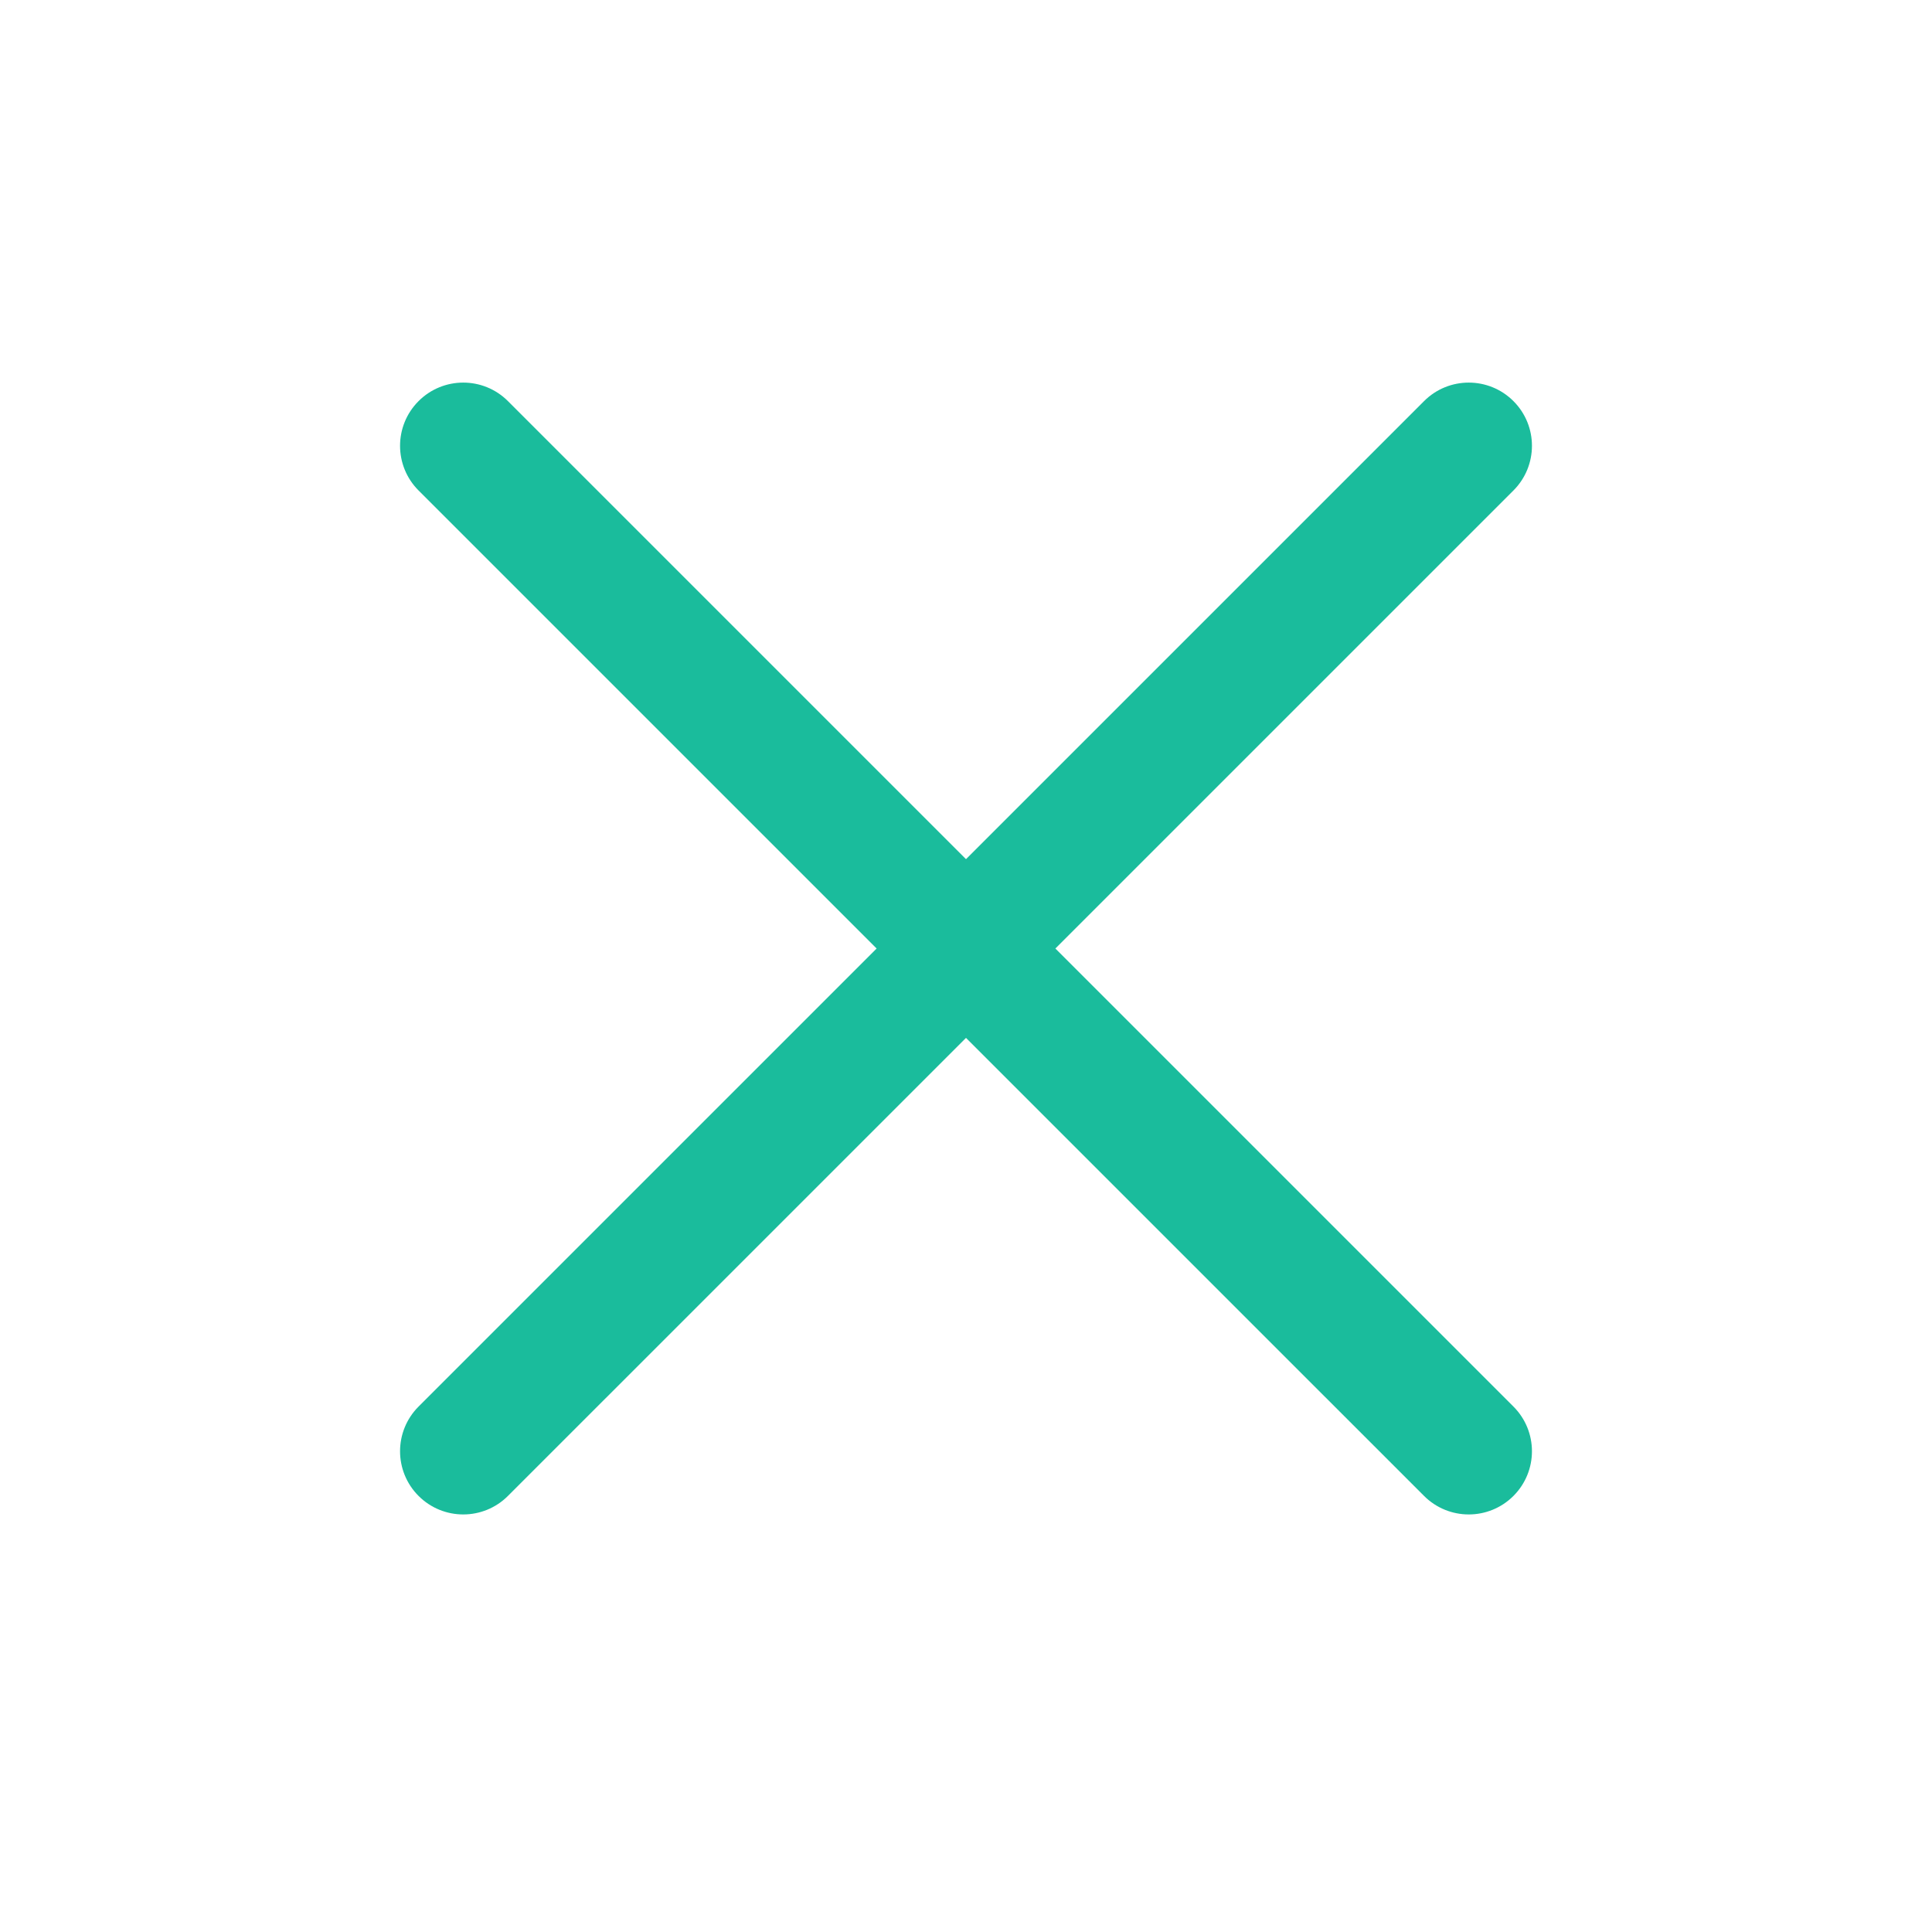
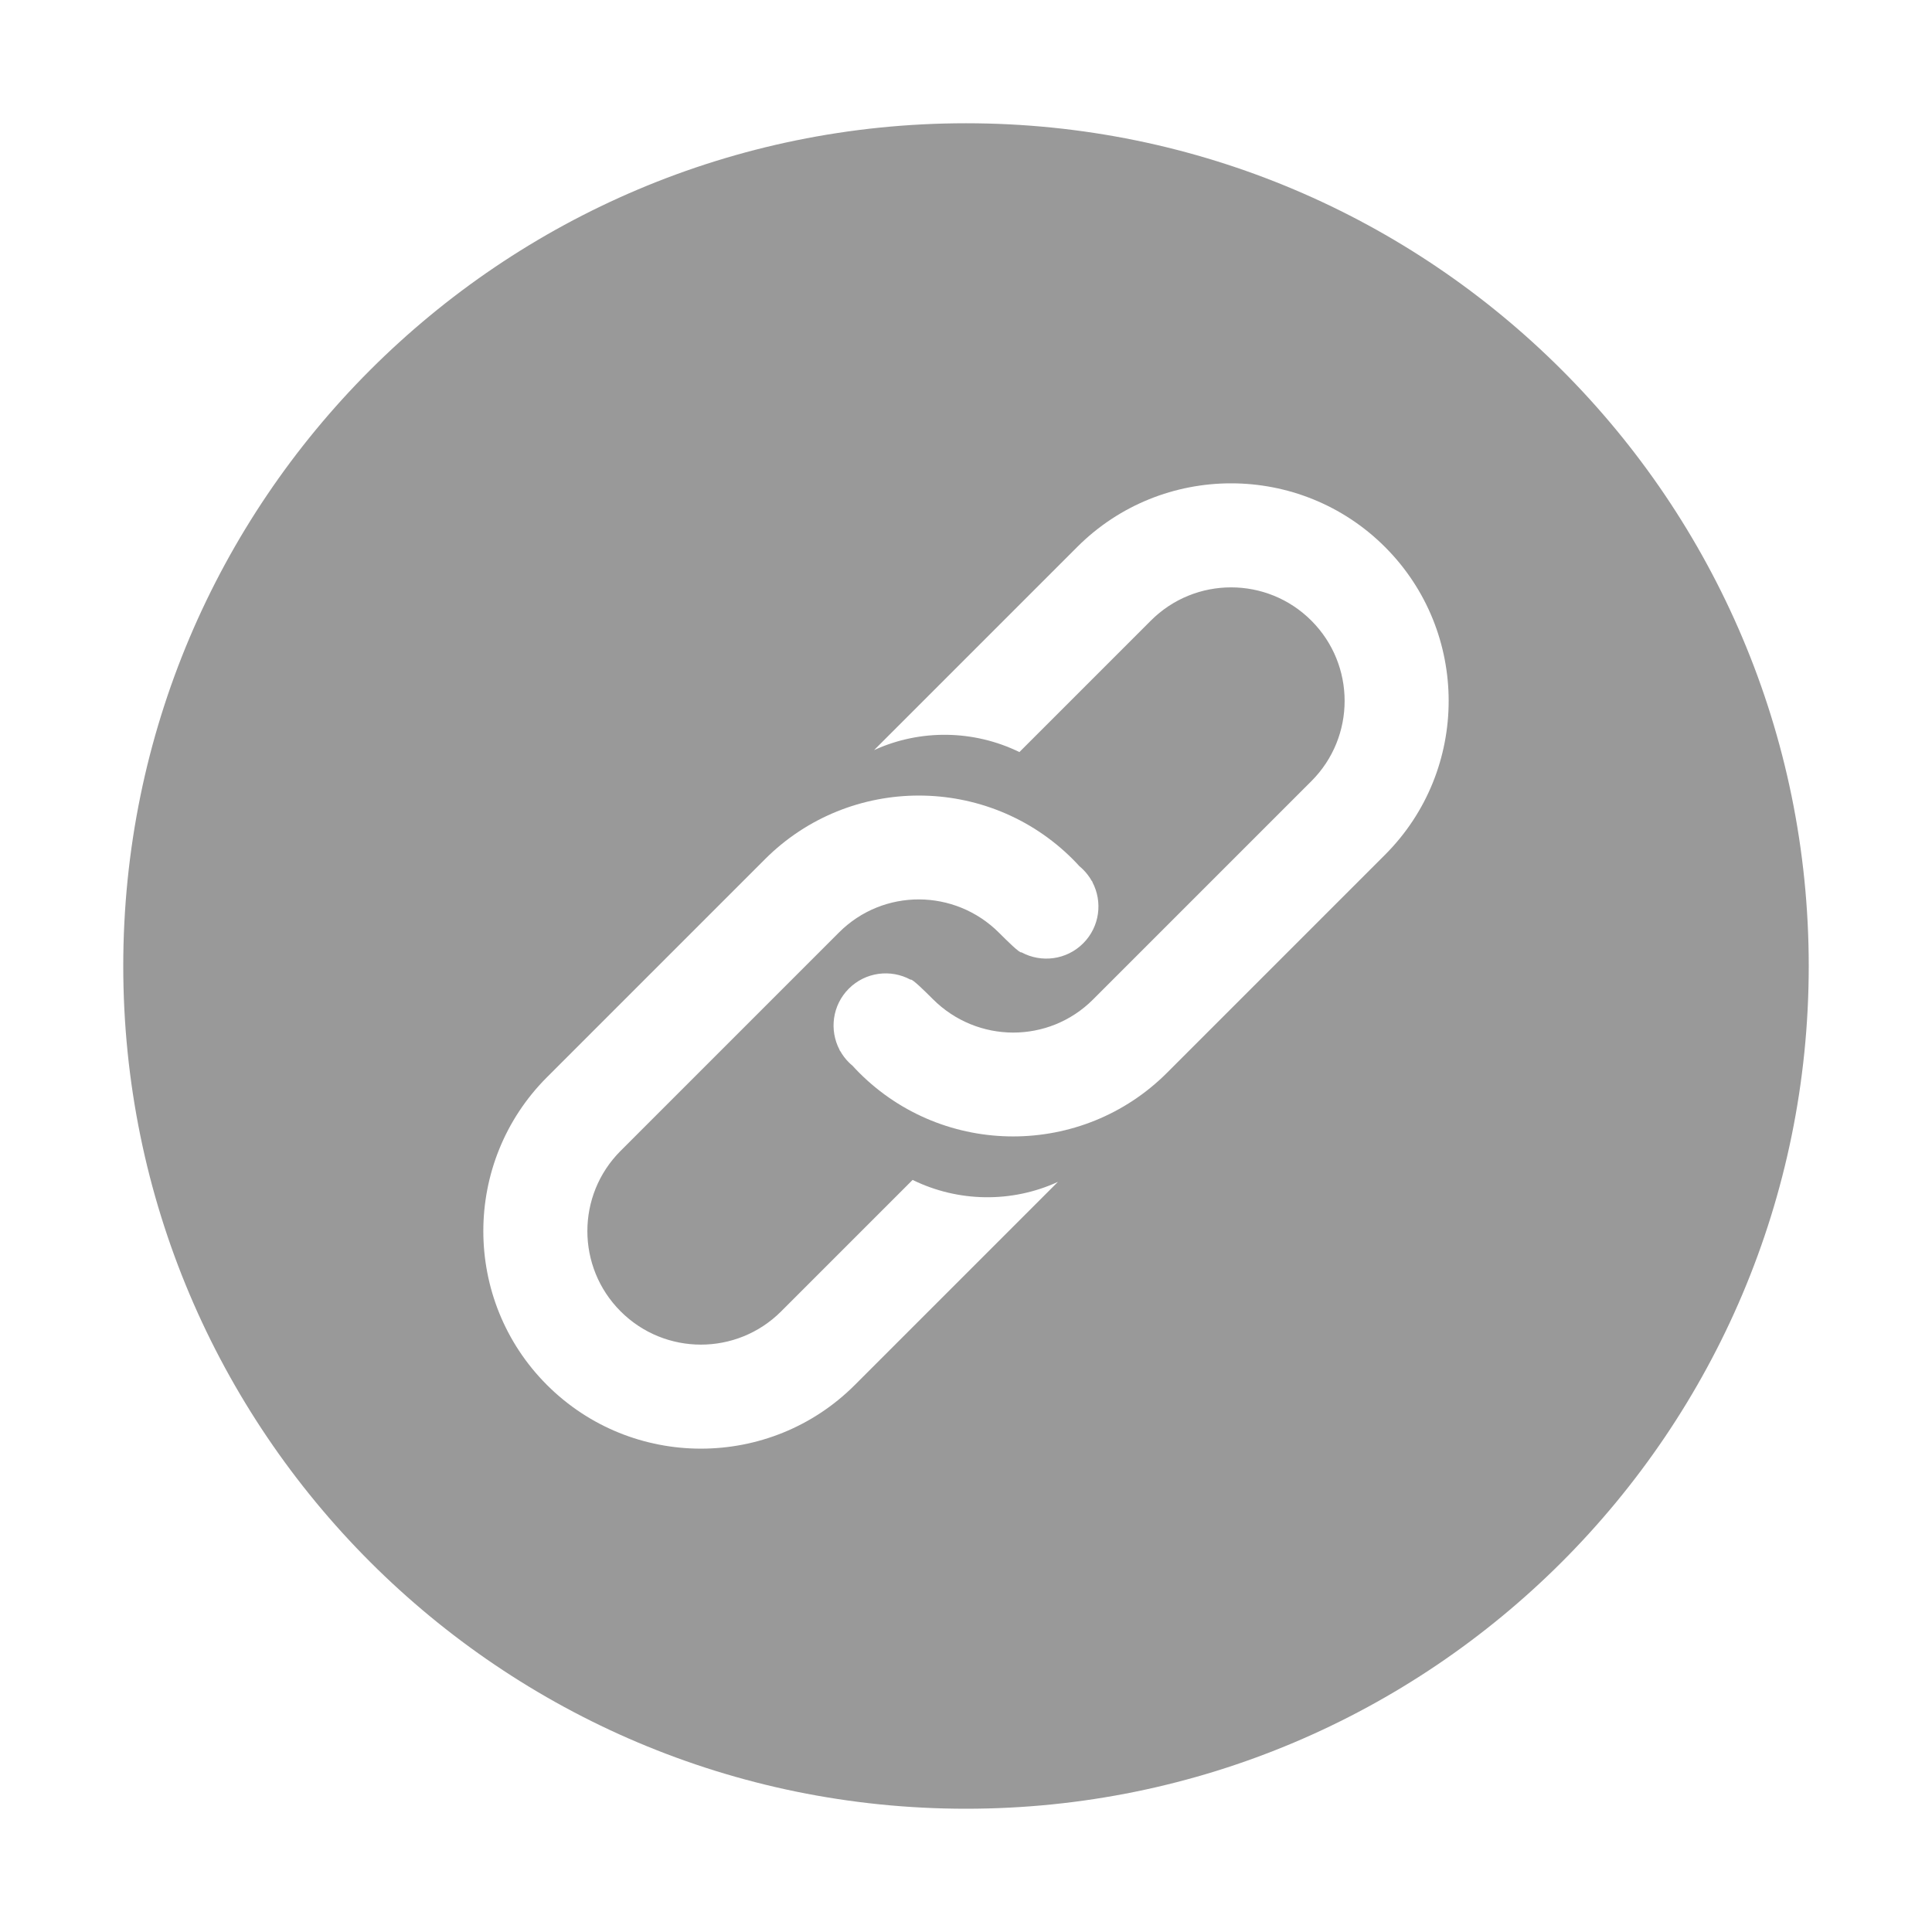
- <svg xmlns="http://www.w3.org/2000/svg" t="1490755630346" class="icon" style="" viewBox="0 0 1024 1024" version="1.1" p-id="11492" width="20" height="20">
+ <svg xmlns="http://www.w3.org/2000/svg" t="1492134320532" class="icon" style="" viewBox="0 0 1024 1024" version="1.1" p-id="2552" width="20" height="20">
  <defs>
    <style type="text/css" />
  </defs>
-   <path d="M754.782 212.596 512 455.368 269.218 212.596c-13.081-13.081-34.29-13.081-47.369 0-13.081 13.081-13.081 34.288 0 47.367l242.782 242.771L221.849 745.507c-13.081 13.081-13.081 34.288 0 47.367 13.081 13.081 34.29 13.081 47.369 0L512 550.103l242.782 242.771c13.081 13.081 34.289 13.081 47.37 0 13.081-13.081 13.081-34.288 0-47.367L559.37 502.735l242.782-242.771c13.081-13.081 13.081-34.288 0-47.367C789.07 199.517 767.862 199.517 754.782 212.596z" p-id="11493" fill="#1abc9c" />
+   <path d="M511.999 65.329c-246.689 0-446.67 199.98-446.67 446.67s199.981 446.67 446.67 446.67 446.67-199.981 446.67-446.67S758.688 65.329 511.999 65.329zM453.047 734.093c-44.971 44.97-118.143 44.97-163.144-0.032-44.971-44.97-44.971-118.143 0-163.112l115.56-115.56c44.971-44.97 118.143-44.97 163.144 0.032 1.217 1.217 2.388 2.461 3.537 3.718 0.674 0.556 1.327 1.147 1.958 1.777 1.818 1.818 3.32 3.827 4.526 5.96 0.146 0.19 0.3 0.376 0.444 0.566-0.028 0.026-0.056 0.053-0.084 0.078 5.534 10.441 3.906 23.681-4.885 32.472-8.857 8.857-22.23 10.439-32.706 4.755-0.726 0.766-7.97-6.45-11.819-10.298l-0.032-0.031c-23.486-23.486-61.378-23.674-84.867-0.187l-115.745 115.749c-23.486 23.486-23.486 61.567 0 85.053l0.032 0.032c23.486 23.486 61.567 23.486 85.053 0l69.681-69.681c24.188 11.875 52.626 12.252 77.029 1.031L453.047 734.093zM734.094 453.047l-115.558 115.559c-44.971 44.97-118.143 44.97-163.144-0.032-1.216-1.217-2.388-2.461-3.537-3.718-0.674-0.556-1.327-1.146-1.958-1.777-1.818-1.818-3.32-3.827-4.526-5.96-0.146-0.19-0.3-0.376-0.445-0.567 0.028-0.026 0.056-0.053 0.084-0.078-5.534-10.441-3.906-23.681 4.885-32.472 8.857-8.857 22.23-10.439 32.706-4.755 0.726-0.766 7.97 6.45 11.819 10.298l0.032 0.032c23.486 23.486 61.378 23.674 84.866 0.188l115.747-115.747c23.486-23.486 23.486-61.567 0-85.053l-0.032-0.032c-23.486-23.486-61.567-23.486-85.053 0l-69.681 69.681c-24.11-11.797-52.626-12.252-77.029-1.031l107.68-107.68c44.971-44.97 118.143-44.97 163.144 0.032C779.064 334.905 779.064 408.078 734.094 453.047z" p-id="2553" fill="#999999" />
</svg>
